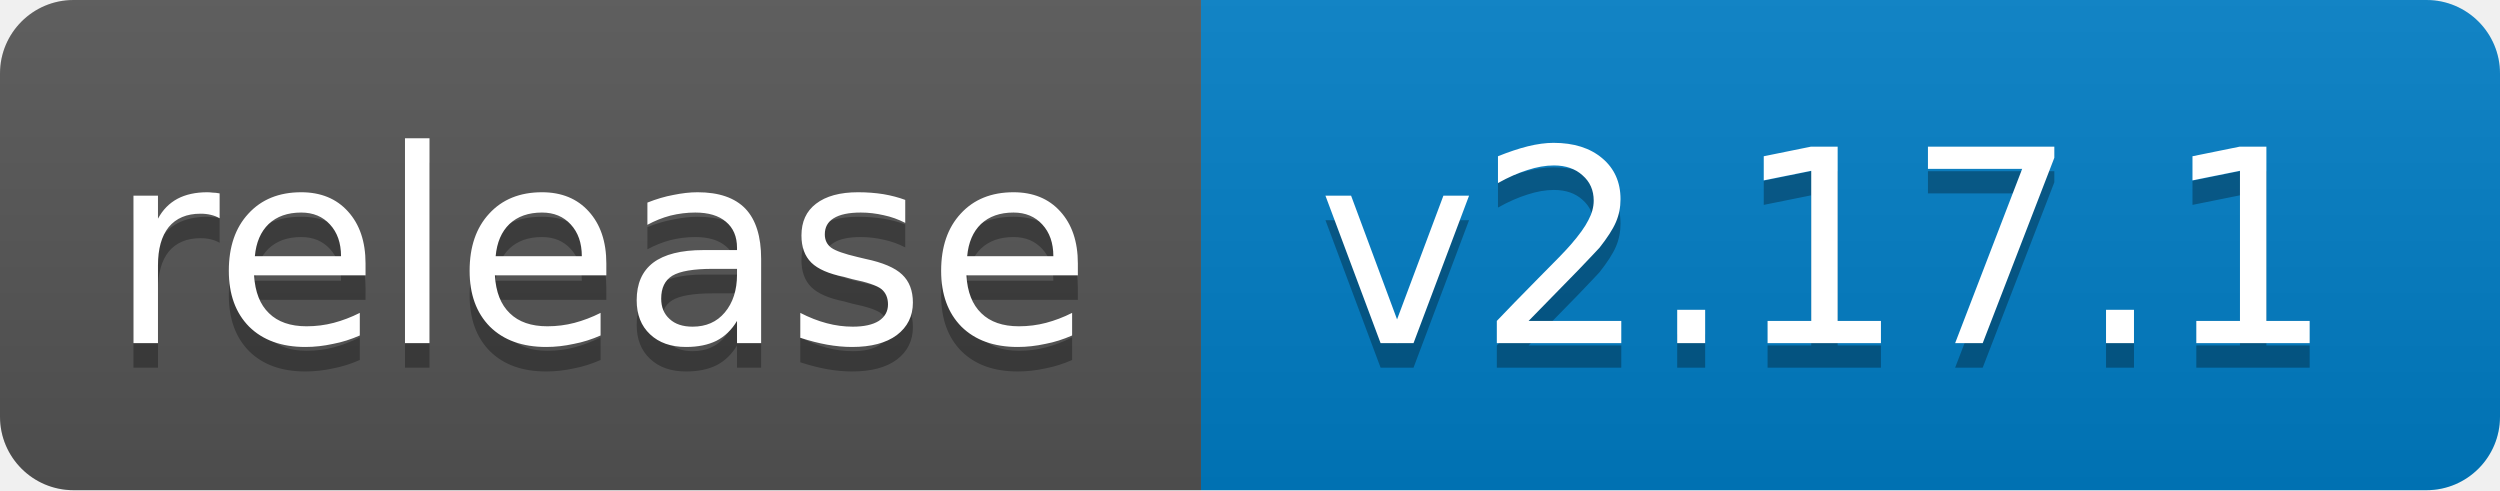
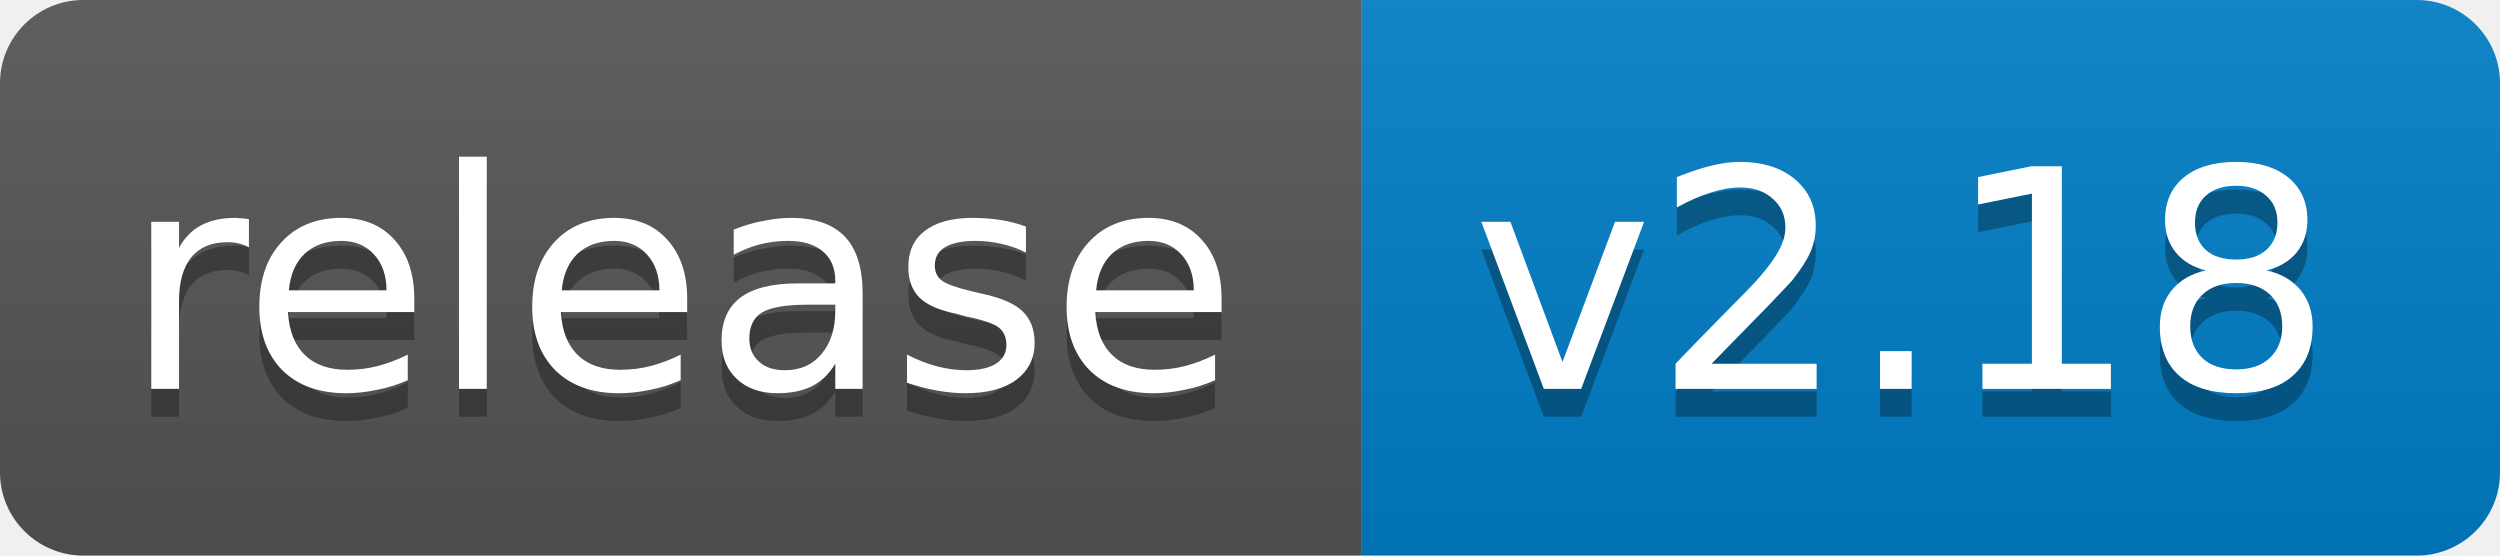
- <svg xmlns="http://www.w3.org/2000/svg" width="102" height="20">
+ <svg xmlns="http://www.w3.org/2000/svg" width="90" height="20">
  <linearGradient id="b" x2="0" y2="100%">
    <stop offset="0" stop-color="#bbb" stop-opacity=".1" />
    <stop offset="1" stop-opacity=".1" />
  </linearGradient>
  <clipPath id="a">
-     <rect width="102" height="20" rx="3" fill="#fff" />
+     <rect width="90" height="20" rx="3" fill="#fff" />
  </clipPath>
  <g clip-path="url(#a)">
    <path fill="#555" d="M0 0h49v20H0z" />
-     <path fill="#007ec6" d="M49 0h53v20H49z" />
-     <path fill="url(#b)" d="M0 0h102v20H0z" />
+     <path fill="#007ec6" d="M49 0h41v20H49z" />
+     <path fill="url(#b)" d="M0 0h90v20H0z" />
  </g>
  <g fill="#fff" text-anchor="middle" font-family="DejaVu Sans,Verdana,Geneva,sans-serif" font-size="11">
    <text x="24.5" y="15" fill="#010101" fill-opacity=".3">release</text>
    <text x="24.5" y="14">release</text>
-     <text x="74.5" y="15" fill="#010101" fill-opacity=".3">v2.17.1</text>
-     <text x="74.5" y="14">v2.17.1</text>
+     <text x="68.5" y="15" fill="#010101" fill-opacity=".3">v2.18</text>
+     <text x="68.5" y="14">v2.18</text>
  </g>
</svg>
